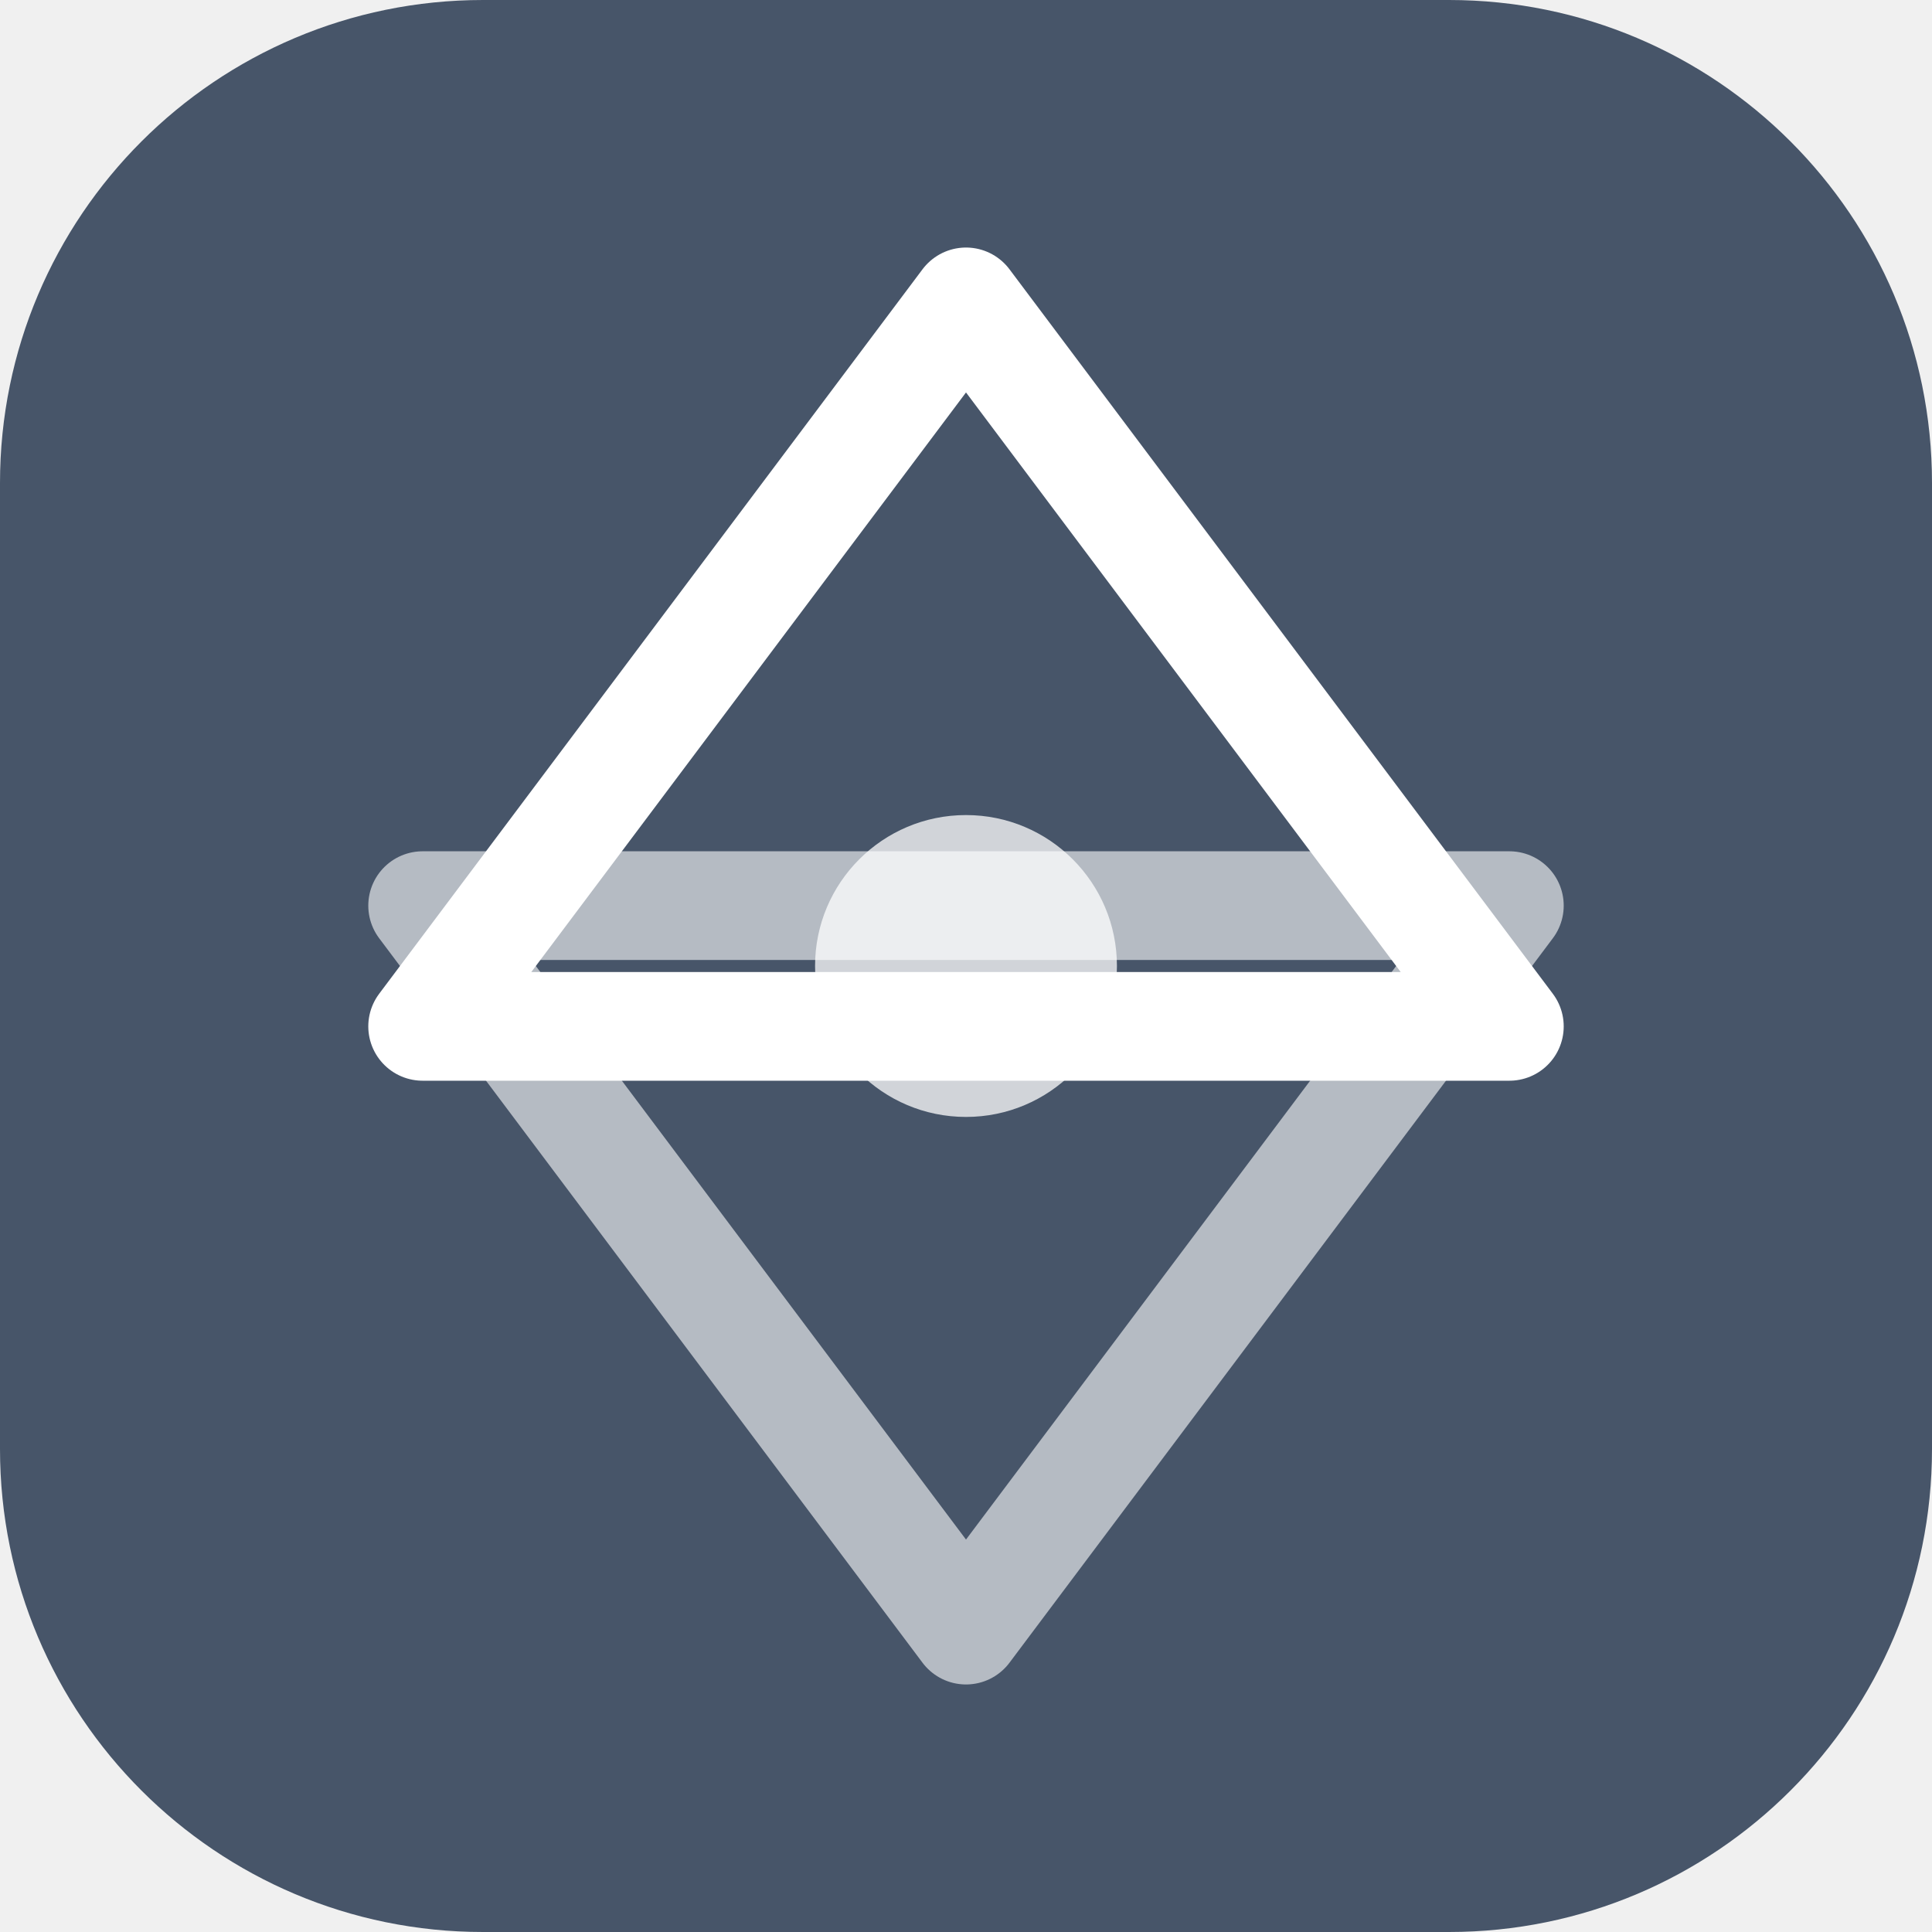
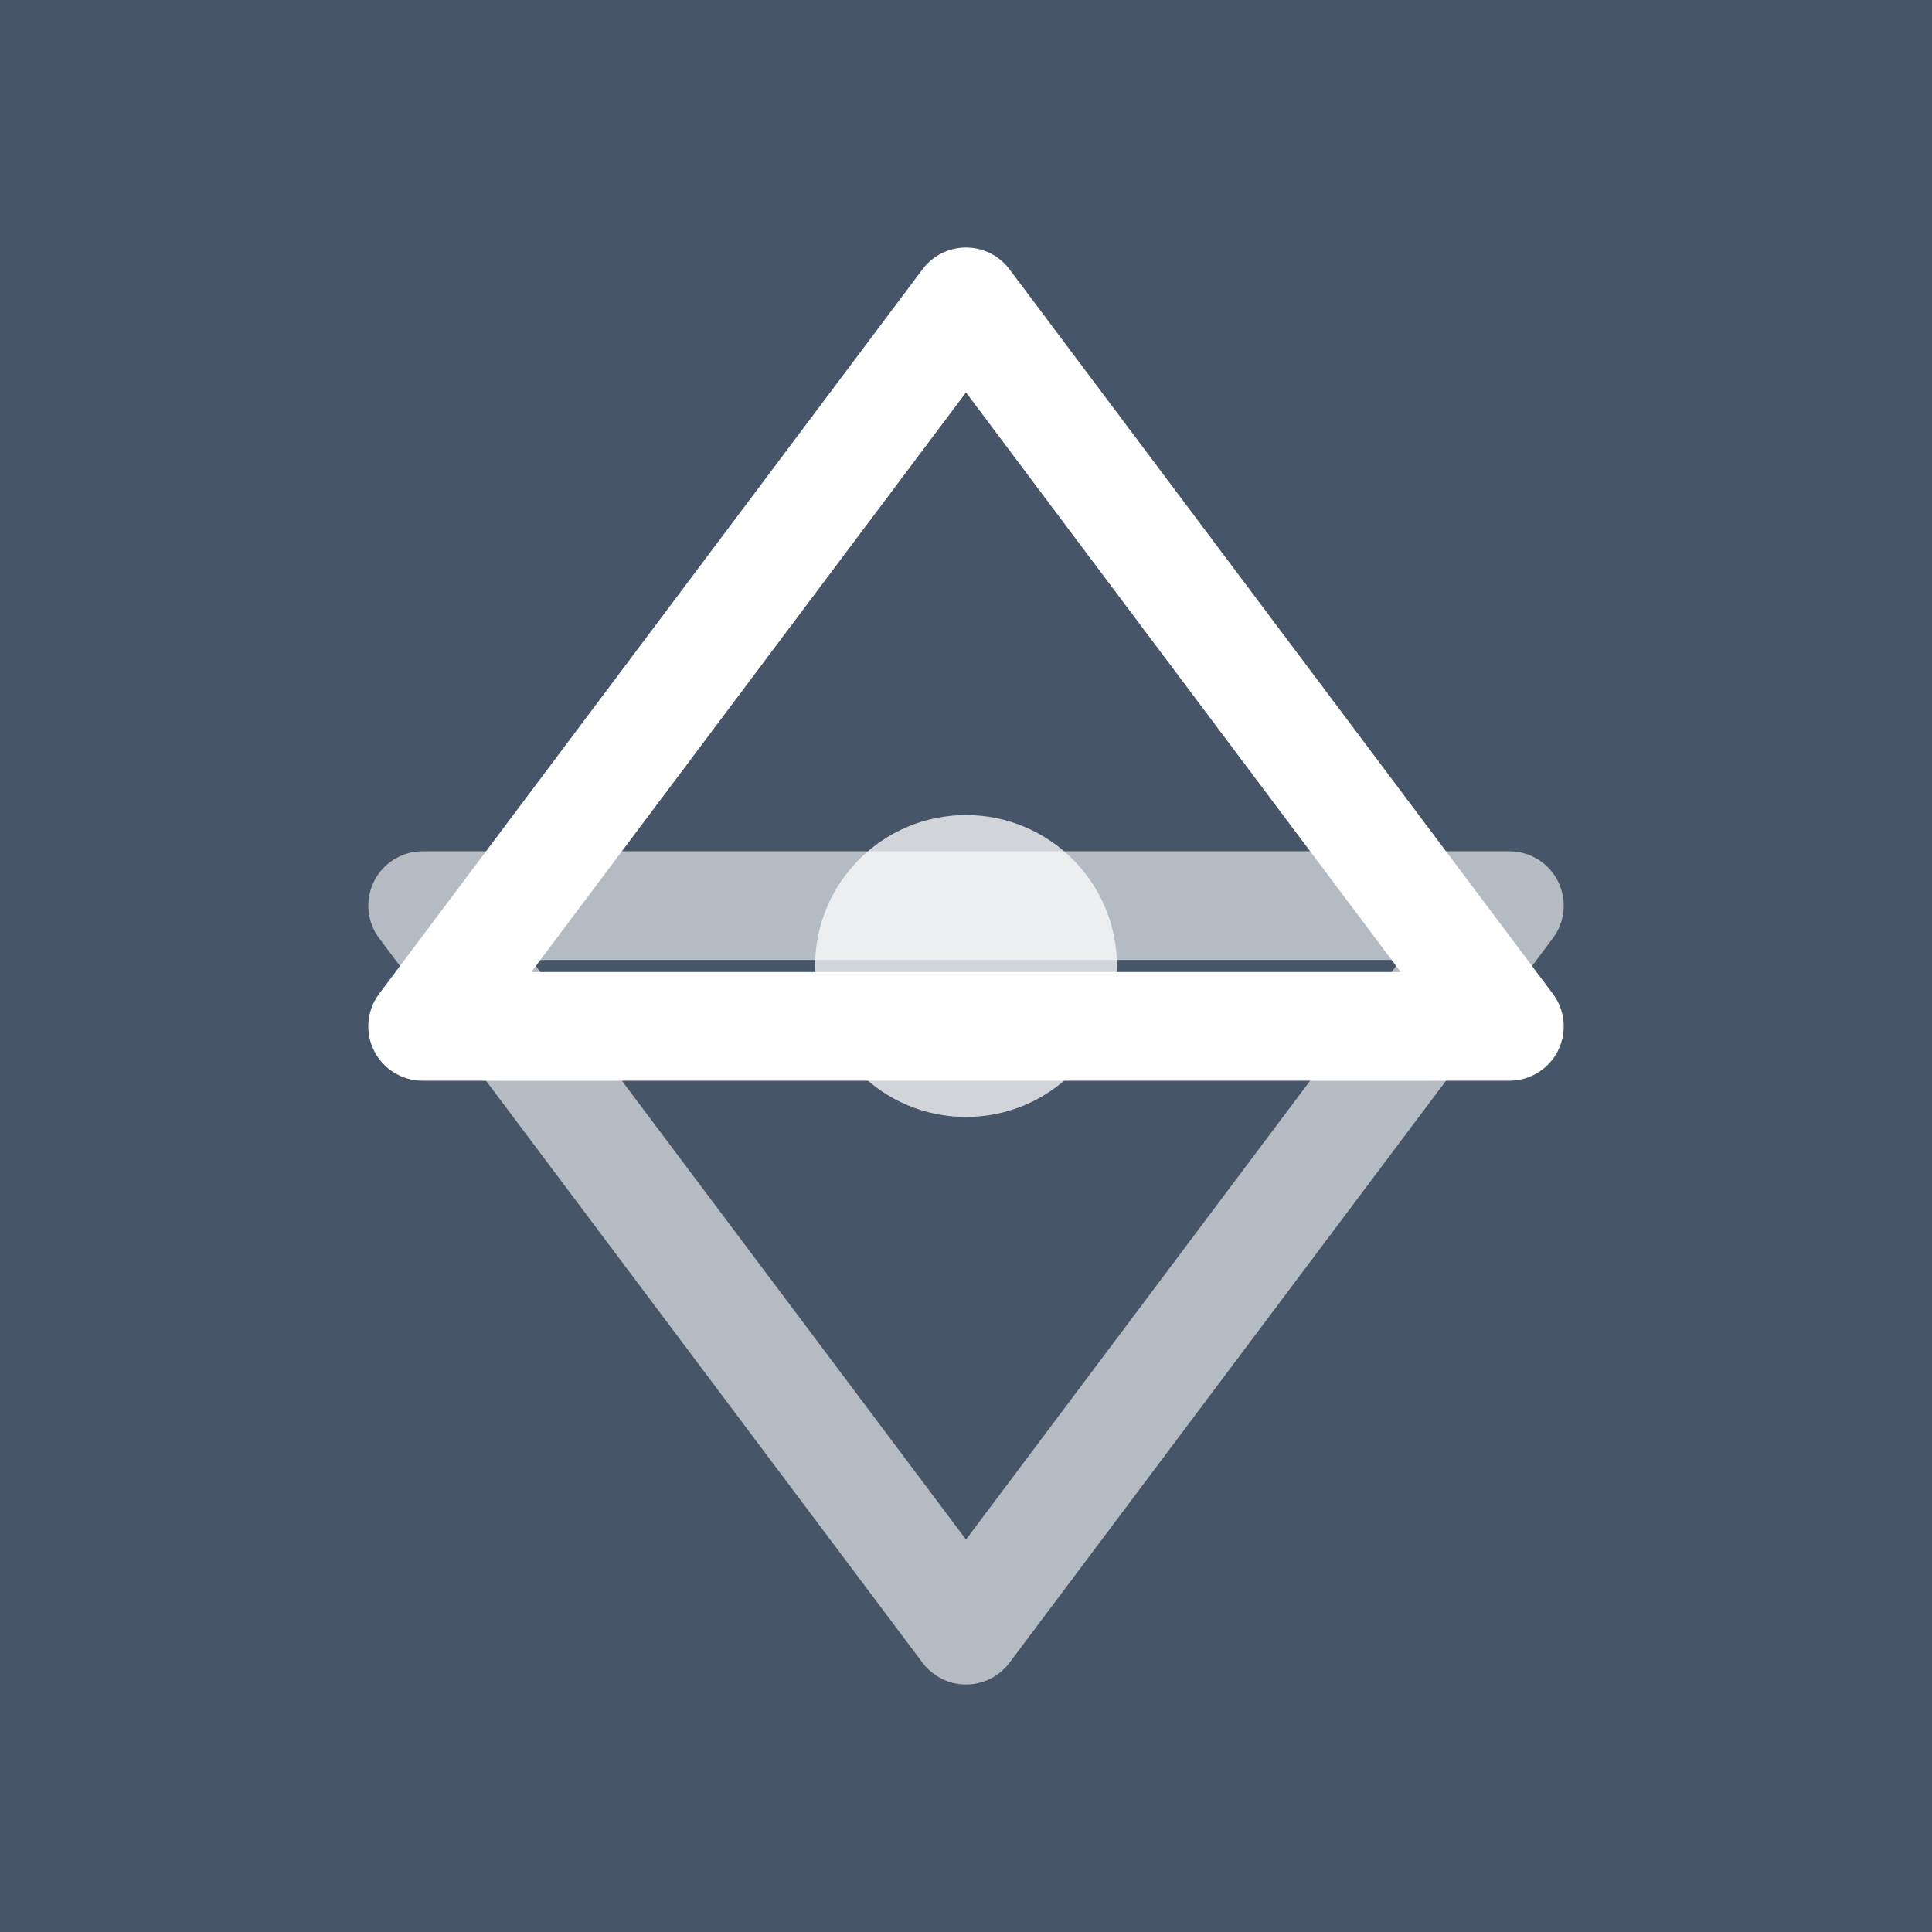
<svg xmlns="http://www.w3.org/2000/svg" width="120" height="120" viewBox="0 0 32 32">
-   <rect width="32" height="32" rx="8" fill="#475569" />
+   <rect width="32" height="32" rx="0" fill="#475569" />
  <path d="M16 5l9 12H7z" fill="none" stroke="white" stroke-width="1.8" stroke-linejoin="round" />
  <path d="M16 27l-9-12h18z" fill="none" stroke="white" stroke-width="1.8" stroke-linejoin="round" opacity="0.6" />
  <circle cx="16" cy="16" r="2.5" fill="white" opacity="0.75" />
</svg>
